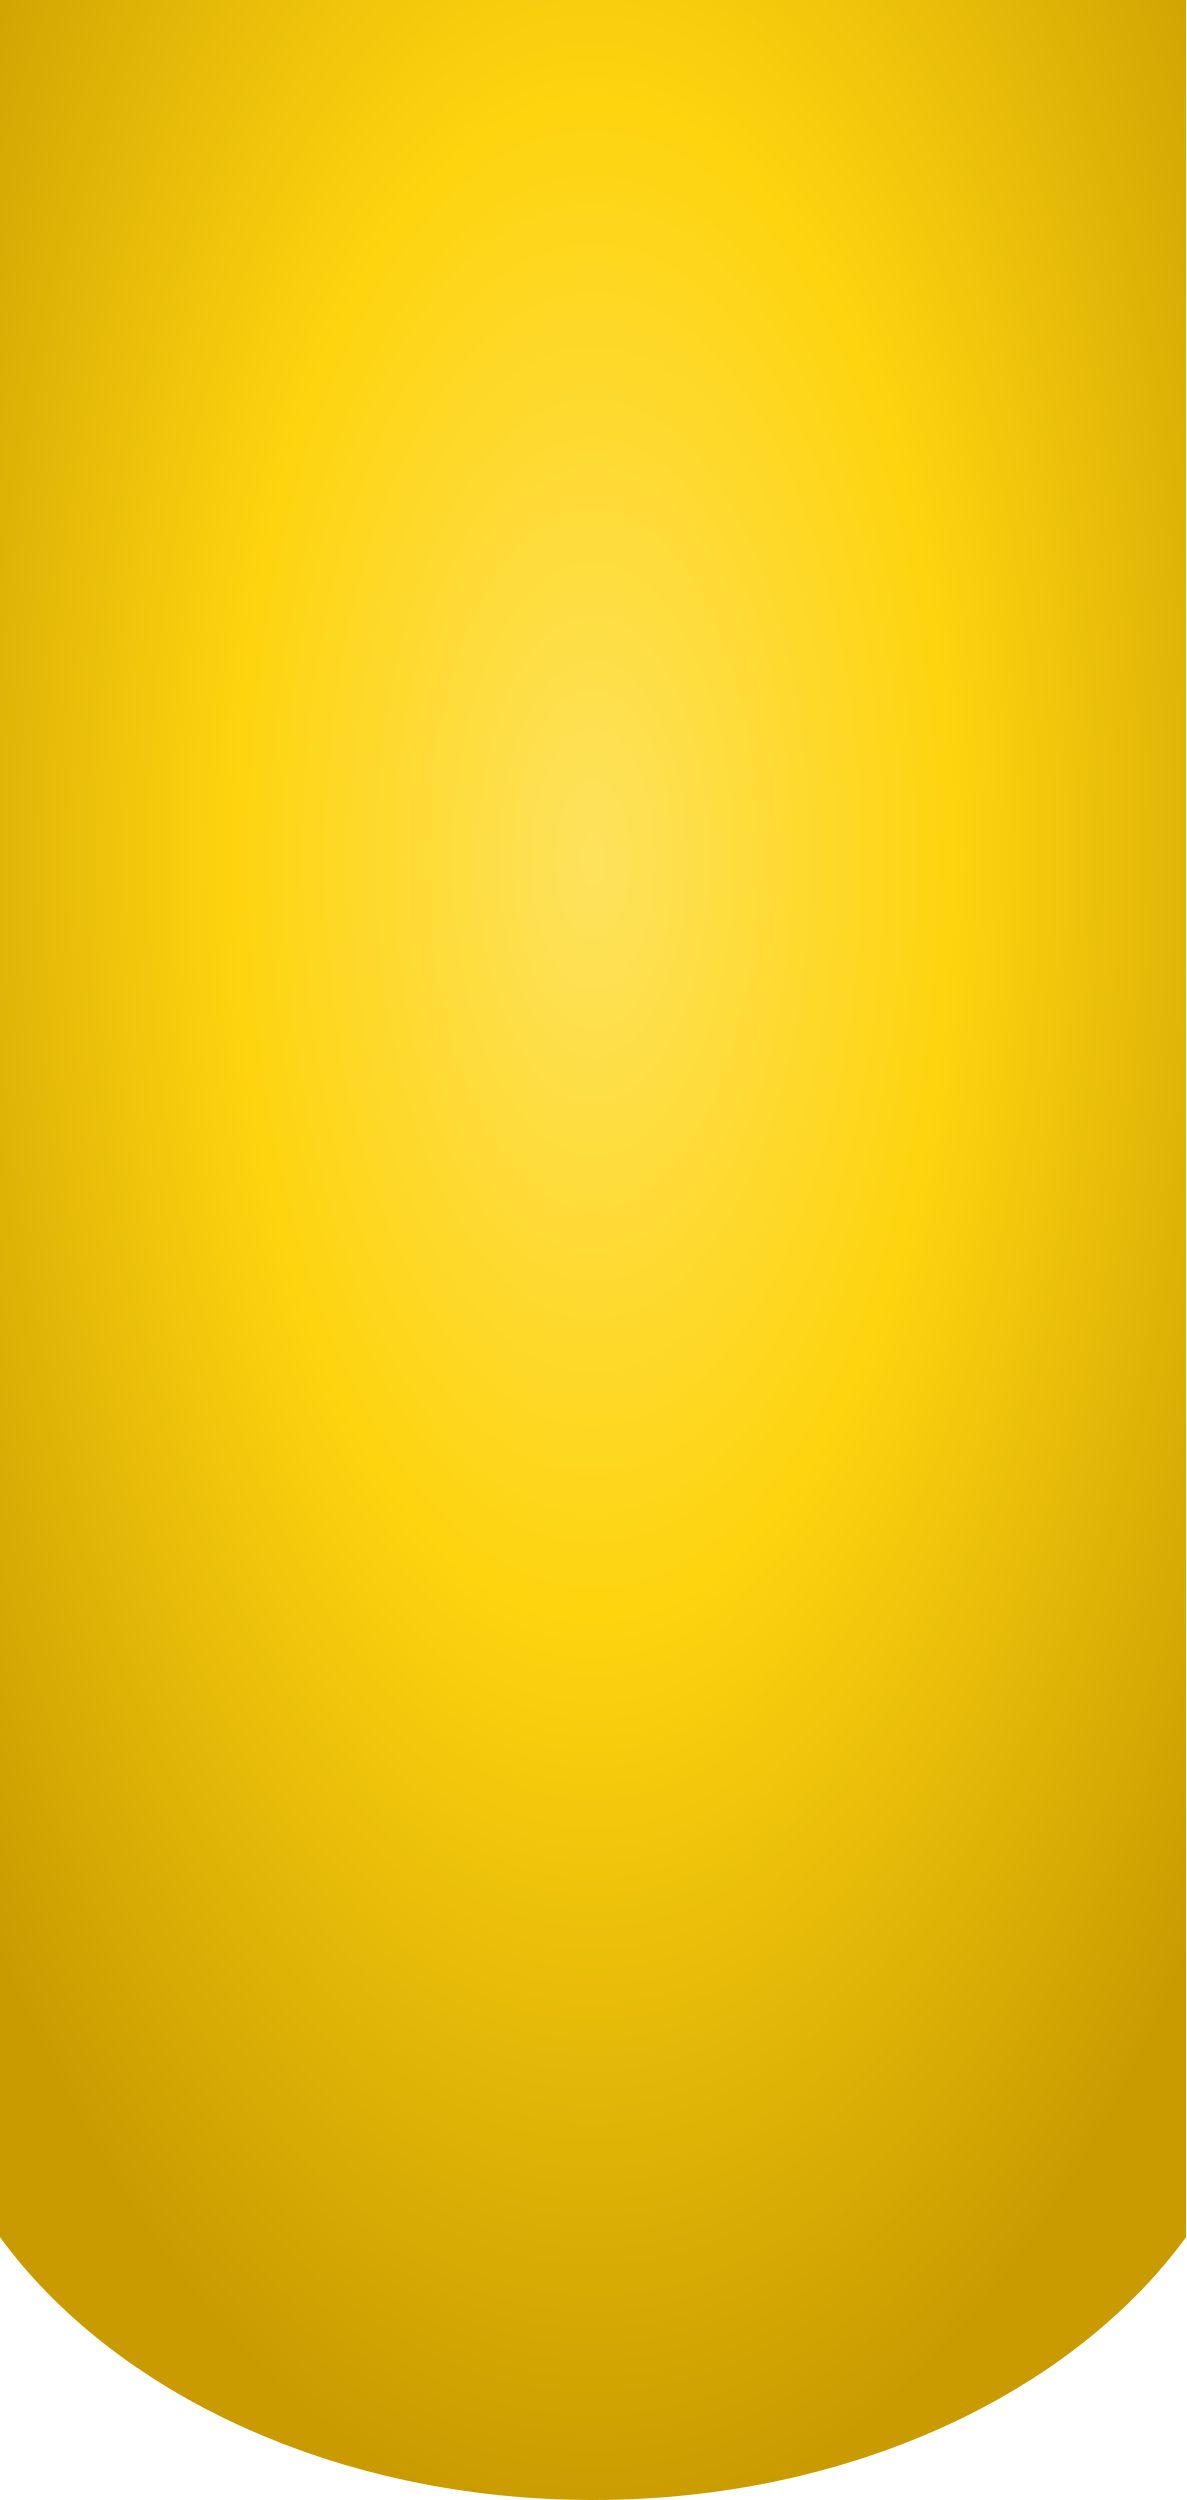
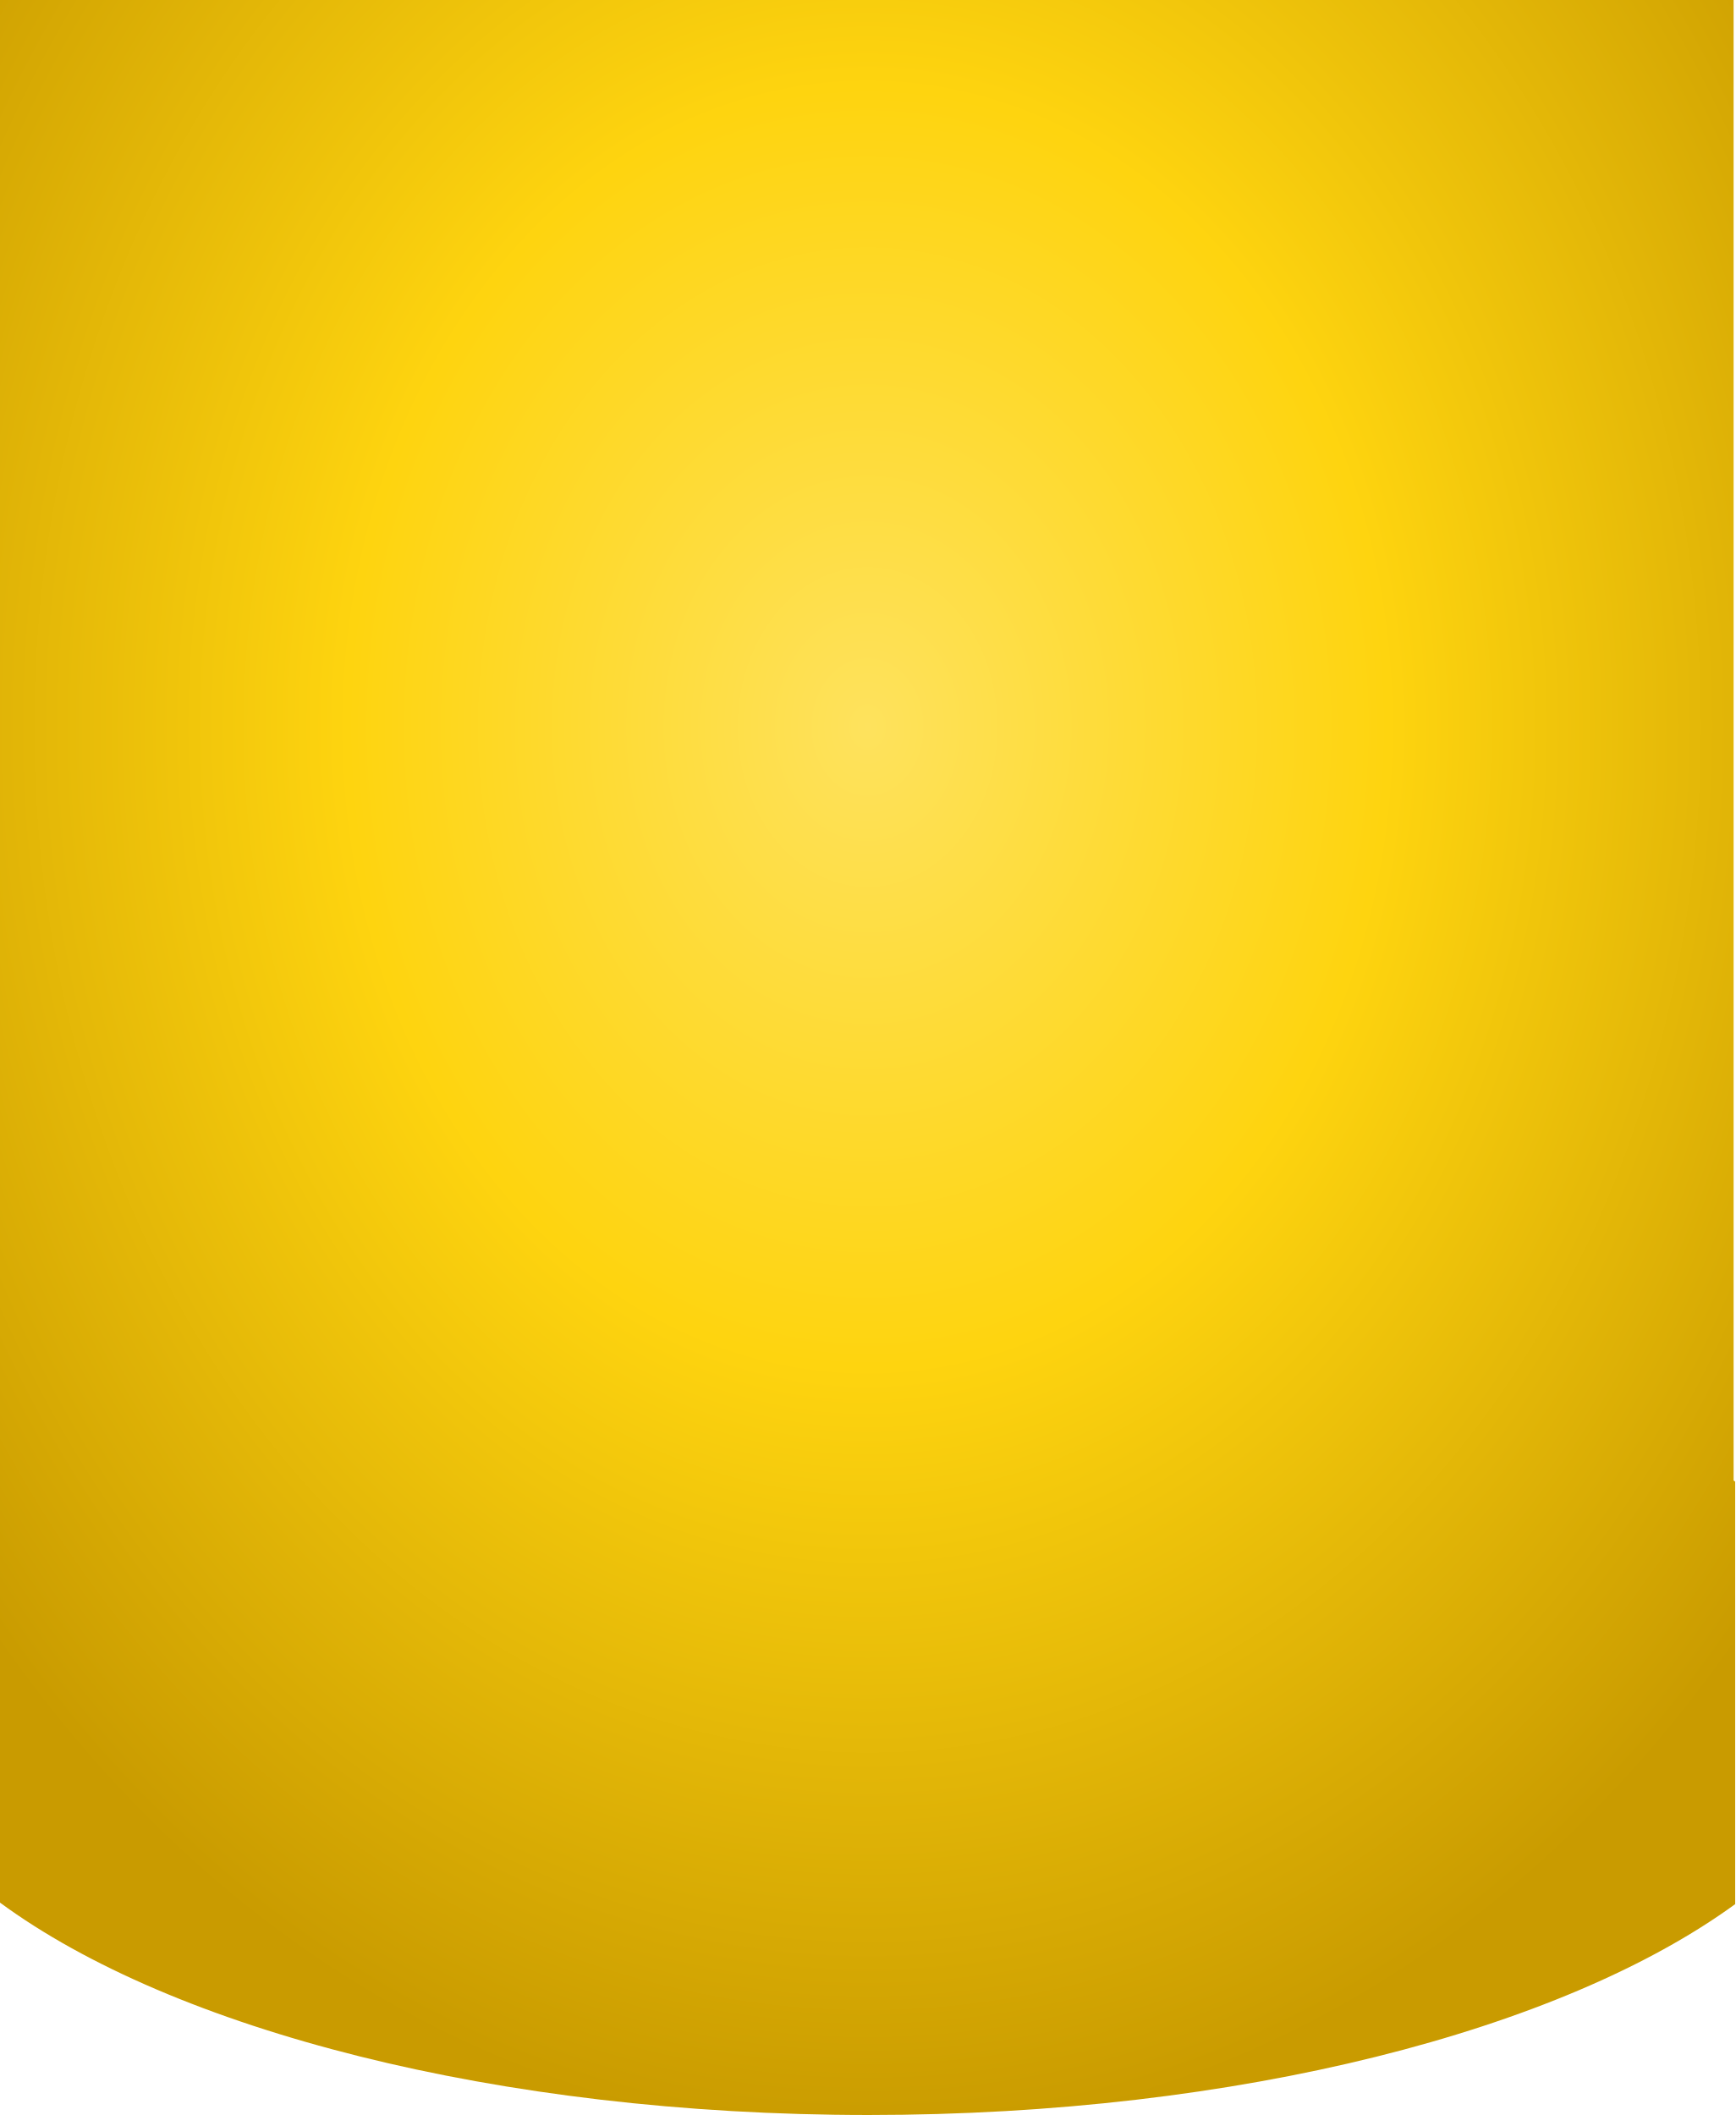
- <svg xmlns="http://www.w3.org/2000/svg" width="478.031" height="1007.613" viewBox="0 0 478.031 1007.613">
+ <svg xmlns="http://www.w3.org/2000/svg" width="833.652" height="1016.138" viewBox="0 0 833.652 1016.138">
  <defs>
    <radialGradient id="radial-gradient" cx="0.5" cy="0.345" r="0.662" gradientUnits="objectBoundingBox">
      <stop offset="0" stop-color="#fee25d" />
      <stop offset="0.453" stop-color="#fed40f" />
      <stop offset="1" stop-color="#c99b00" />
    </radialGradient>
  </defs>
-   <path id="Unione_30" data-name="Unione 30" d="M0,901.688V707.924H0V0h478.03V707.921h0V901.689c-46.108,63.1-135.858,105.924-239.016,105.924S46.108,964.789,0,901.688Z" fill="url(#radial-gradient)" />
+   <path id="Unione_61" data-name="Unione 61" d="M0,914.1V712.562H0V0H832.9V711.284l.752.545v203c-83.16,60.569-238.46,101.307-416.327,101.307C238.748,1016.138,82.911,975.07,0,914.1Z" fill="url(#radial-gradient)" />
</svg>
